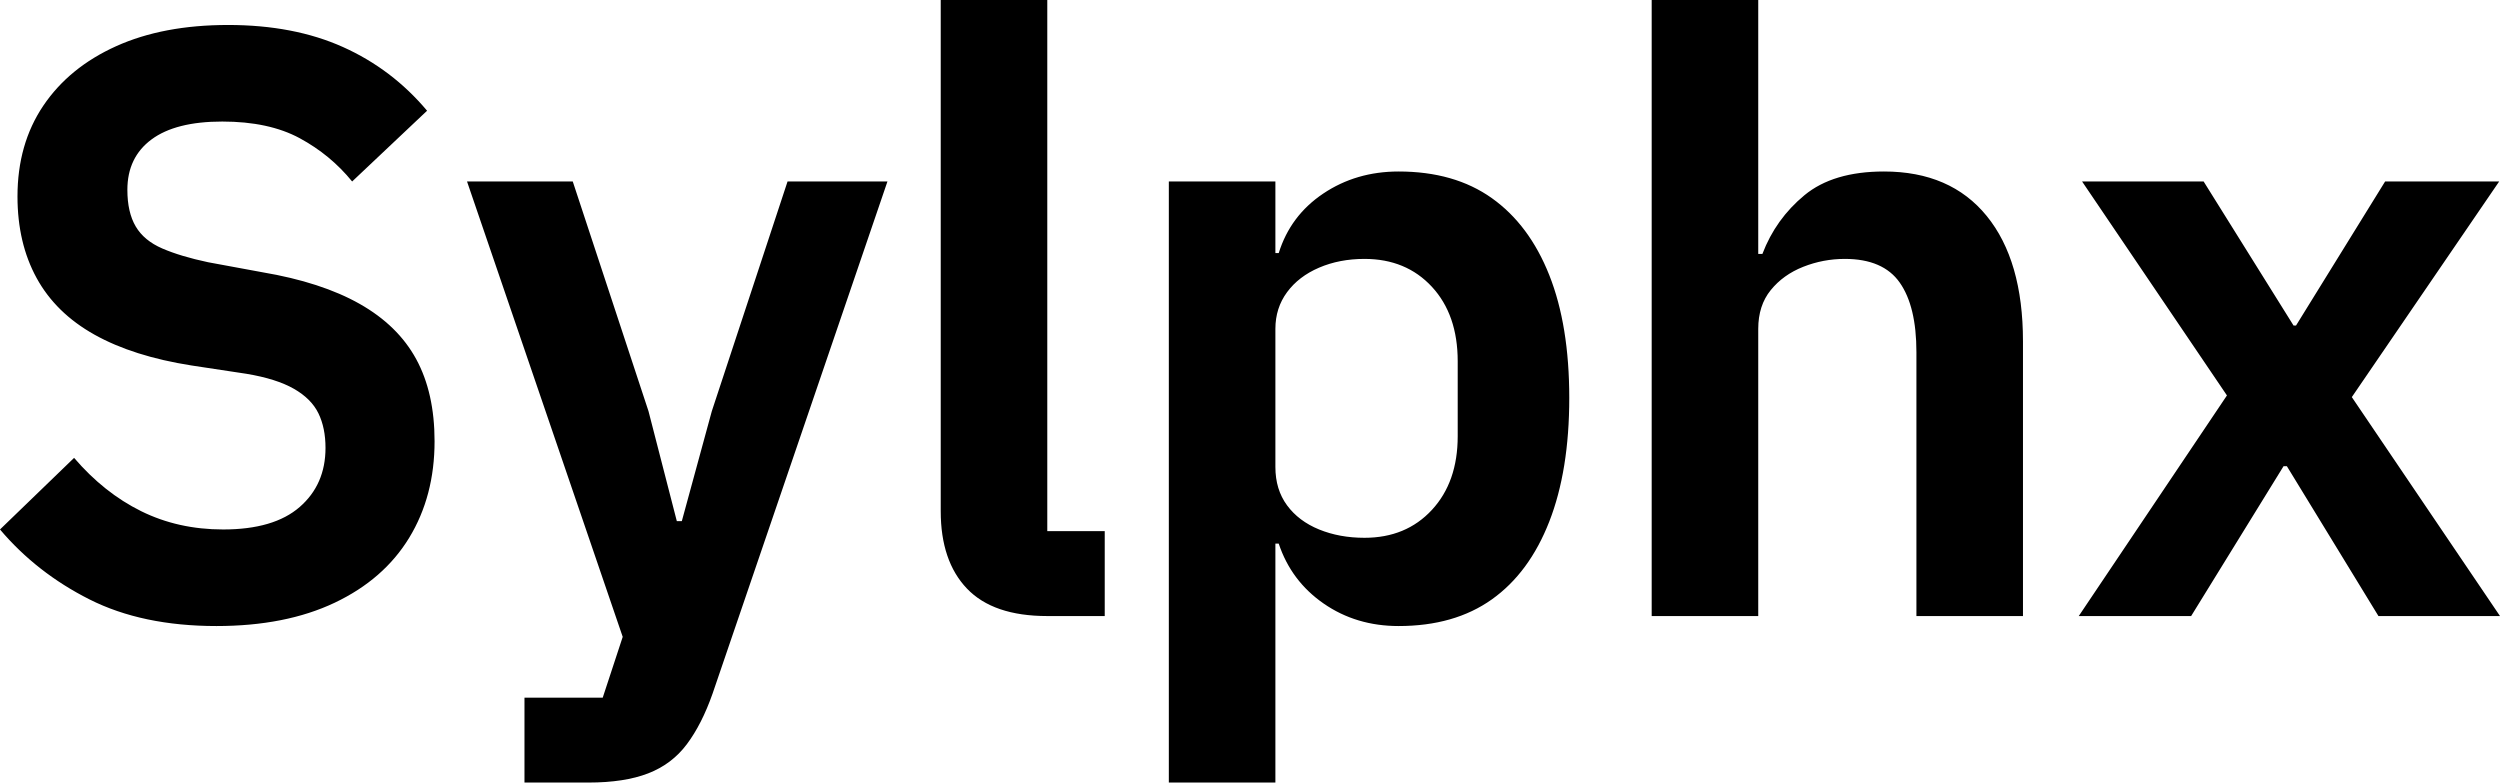
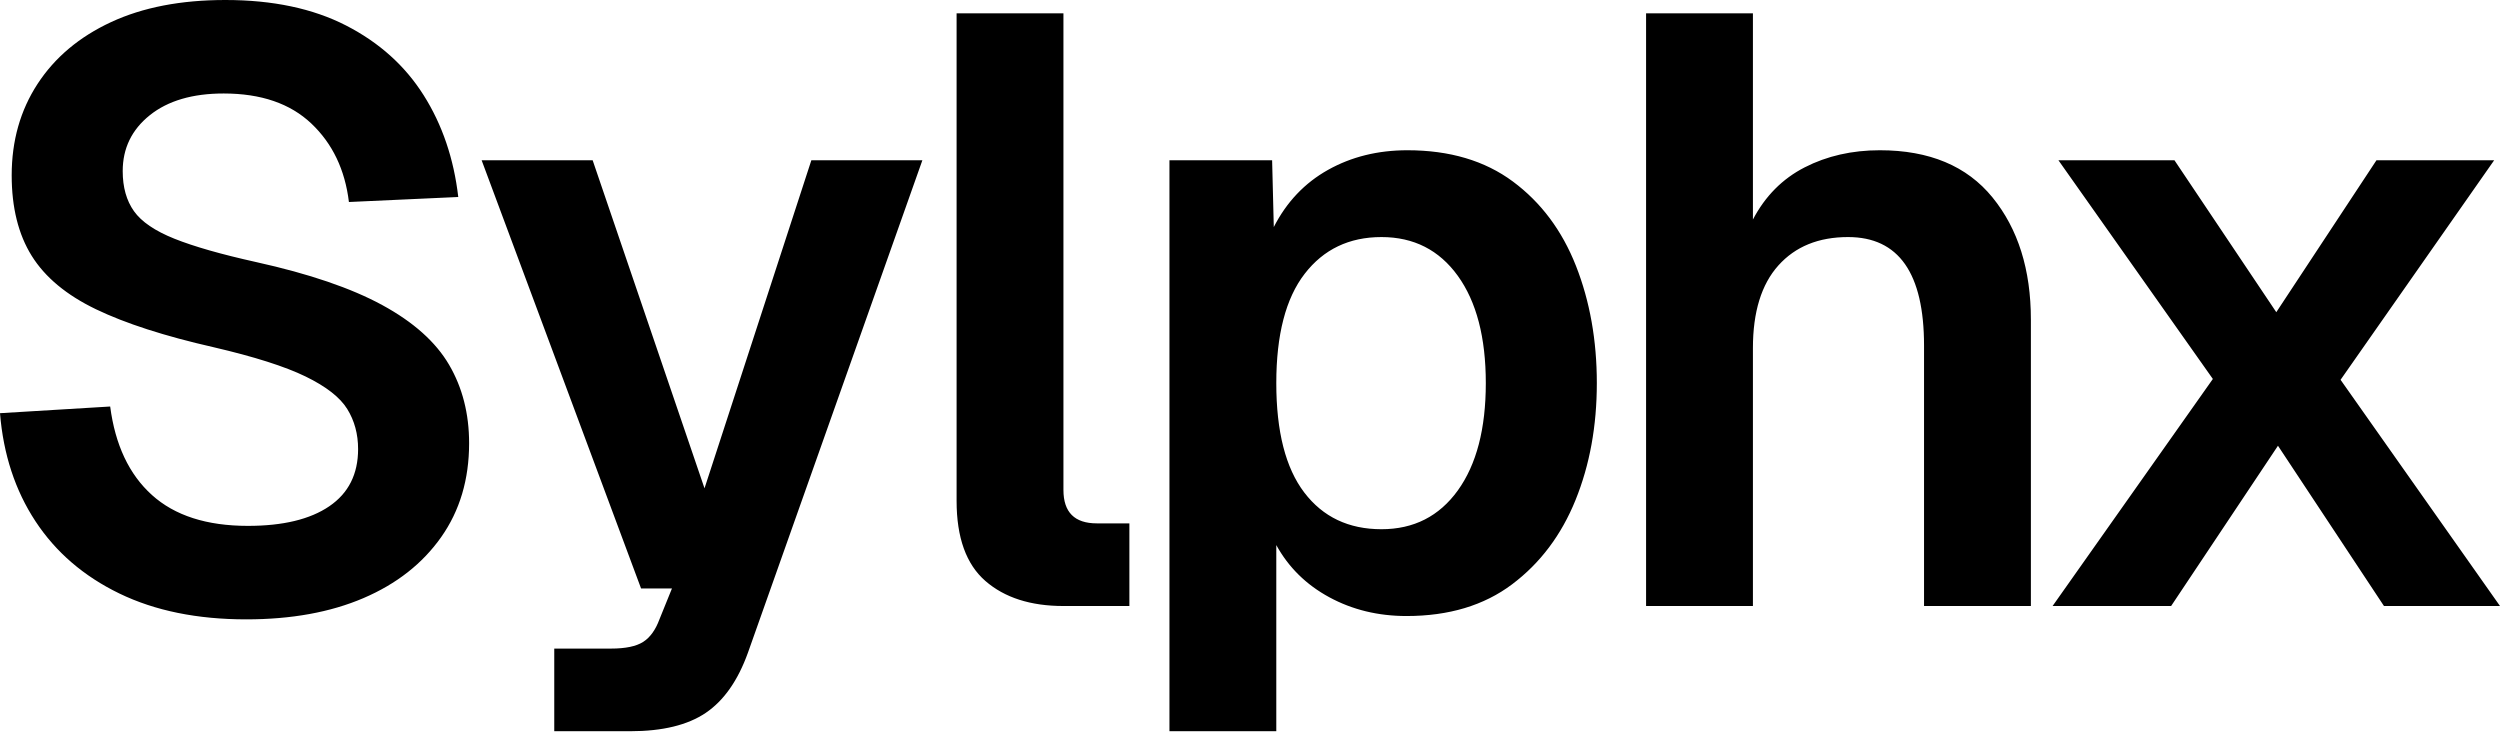
- <svg xmlns="http://www.w3.org/2000/svg" viewBox="0 0 3003 940" width="3003" height="940" role="img" aria-label="Sylphx">
-   <path fill="#000000" transform="translate(-39 740) scale(1)" d="M299.0 12Q210.0 12 146.5 -20.0Q83.0 -52 39.0 -104L128.0 -190Q164.0 -148 208.5 -126.0Q253.0 -104 307.0 -104Q368.0 -104 399.0 -131.0Q430.0 -158 430.0 -202Q430.0 -226 421.5 -243.5Q413.0 -261 392.0 -273.0Q371.0 -285 335.0 -291L269.0 -301Q199.0 -312 152.5 -338.0Q106.0 -364 83.0 -406.0Q60.0 -448 60.0 -504Q60.0 -567 91.0 -613.0Q122.0 -659 178.5 -684.5Q235.0 -710 313.0 -710Q392.0 -710 451.0 -683.5Q510.0 -657 552.0 -607L462.0 -522Q436.0 -554 399.0 -574.0Q362.0 -594 306.0 -594Q250.0 -594 221.0 -572.5Q192.0 -551 192.0 -512Q192.0 -485 202.0 -468.0Q212.0 -451 234.0 -441.5Q256.0 -432 289.0 -425L354.0 -413Q425.0 -401 471.0 -375.0Q517.0 -349 539.0 -308.5Q561.0 -268 561.0 -210Q561.0 -144 530.5 -94.0Q500.0 -44 441.0 -16.0Q382.0 12 299.0 12ZM894.0 -246 985.0 -522H1105.0L895.0 93Q882.0 130 864.0 154.0Q846.0 178 817.5 189.0Q789.0 200 746.0 200H669.0V98H763.0L787.0 25L600.0 -522H727.0L818.0 -246L852.0 -114H858.0ZM1366.0 0H1297.0Q1232.0 0 1200.5 -33.0Q1169.0 -66 1169.0 -126V-740H1297.0V-102H1366.0ZM1443.0 200V-522H1571.0V-436H1575.0Q1589.0 -481 1628.5 -507.5Q1668.0 -534 1719.0 -534Q1786.0 -534 1831.0 -502.0Q1876.0 -470 1900.0 -409.5Q1924.0 -349 1924.0 -262Q1924.0 -175 1900.0 -113.5Q1876.0 -52 1831.0 -20.0Q1786.0 12 1719.0 12Q1668.0 12 1629.0 -15.0Q1590.0 -42 1575.0 -87H1571.0V200ZM1678.0 -94Q1728.0 -94 1759.0 -127.5Q1790.0 -161 1790.0 -216V-306Q1790.0 -362 1759.0 -395.5Q1728.0 -429 1678.0 -429Q1648.0 -429 1623.5 -418.5Q1599.0 -408 1585.0 -389.0Q1571.0 -370 1571.0 -345V-179Q1571.0 -152 1585.0 -133.0Q1599.0 -114 1623.5 -104.0Q1648.0 -94 1678.0 -94ZM2023.0 0V-740H2151.0V-435H2156.0Q2172.0 -477 2206.5 -505.5Q2241.0 -534 2302.0 -534Q2382.0 -534 2425.5 -480.5Q2469.0 -427 2469.0 -330V0H2341.0V-317Q2341.0 -372 2321.0 -400.5Q2301.0 -429 2255.0 -429Q2229.0 -429 2205.0 -419.5Q2181.0 -410 2166.0 -391.5Q2151.0 -373 2151.0 -345V0ZM2536.0 0 2714.0 -265 2540.0 -522H2686.0L2794.0 -349H2797.0L2904.0 -522H3041.0L2864.0 -263L3042.0 0H2896.0L2786.0 -180H2782.0L2671.0 0Z" />
+ <svg xmlns="http://www.w3.org/2000/svg" viewBox="0 0 2995 876" width="2995" height="876" role="img" aria-label="Sylphx">
+   <path fill="#000000" transform="translate(-53 726) scale(1)" d="M348.0 16Q260.0 16 196.0 -15.0Q132.0 -46 95.5 -101.5Q59.0 -157 53.0 -231L185.0 -239Q194.0 -170 235.0 -133.0Q276.0 -96 350.0 -96Q413.0 -96 447.5 -119.5Q482.0 -143 482.0 -188Q482.0 -215 469.0 -236.0Q456.0 -257 419.0 -275.0Q382.0 -293 309.0 -310Q221.0 -330 168.0 -355.5Q115.0 -381 91.0 -419.5Q67.0 -458 67.0 -516Q67.0 -578 98.0 -625.5Q129.0 -673 186.0 -699.5Q243.0 -726 323.0 -726Q408.0 -726 467.5 -695.5Q527.0 -665 560.5 -612.0Q594.0 -559 602.0 -490L471.0 -484Q464.0 -542 426.0 -578.0Q388.0 -614 321.0 -614Q265.0 -614 232.5 -588.0Q200.0 -562 200.0 -521Q200.0 -492 213.5 -473.0Q227.0 -454 262.0 -440.0Q297.0 -426 360.0 -412Q455.0 -391 511.0 -360.5Q567.0 -330 591.0 -289.0Q615.0 -248 615.0 -195Q615.0 -130 581.5 -82.5Q548.0 -35 488.5 -9.5Q429.0 16 348.0 16ZM717.0 150V51H785.0Q811.0 51 823.5 43.0Q836.0 35 843.0 16L858.0 -21H821.0L630.0 -534H763.0L897.0 -141L1025.0 -534H1158.0L949.0 56Q931.0 106 898.5 128.0Q866.0 150 808.0 150ZM1327.0 0Q1268.0 0 1233.5 -30.0Q1199.0 -60 1199.0 -126V-710H1327.0V-139Q1327.0 -99 1367.0 -99H1406.0V0ZM1454.0 150V-534H1577.0L1579.0 -454Q1602.0 -499 1644.0 -522.5Q1686.0 -546 1739.0 -546Q1815.0 -546 1865.5 -508.5Q1916.0 -471 1941.0 -407.5Q1966.0 -344 1966.0 -267Q1966.0 -190 1940.5 -127.0Q1915.0 -64 1864.5 -26.0Q1814.0 12 1738.0 12Q1687.0 12 1645.5 -10.5Q1604.0 -33 1582.0 -73V150ZM1708.0 -92Q1766.0 -92 1799.5 -138.5Q1833.0 -185 1833.0 -267Q1833.0 -349 1799.5 -395.5Q1766.0 -442 1708.0 -442Q1650.0 -442 1616.0 -398.0Q1582.0 -354 1582.0 -267Q1582.0 -180 1615.5 -136.0Q1649.0 -92 1708.0 -92ZM2025.0 0V-710H2153.0V-463Q2175.0 -505 2215.0 -525.5Q2255.0 -546 2305.0 -546Q2394.0 -546 2440.0 -489.5Q2486.0 -433 2486.0 -343V0H2358.0V-312Q2358.0 -442 2267.0 -442Q2214.0 -442 2183.5 -408.0Q2153.0 -374 2153.0 -309V0ZM2512.0 0 2704.0 -272 2519.0 -534H2658.0L2780.0 -352L2900.0 -534H3041.0L2857.0 -271L3048.0 0H2909.0L2782.0 -192L2654.0 0Z" />
</svg>
